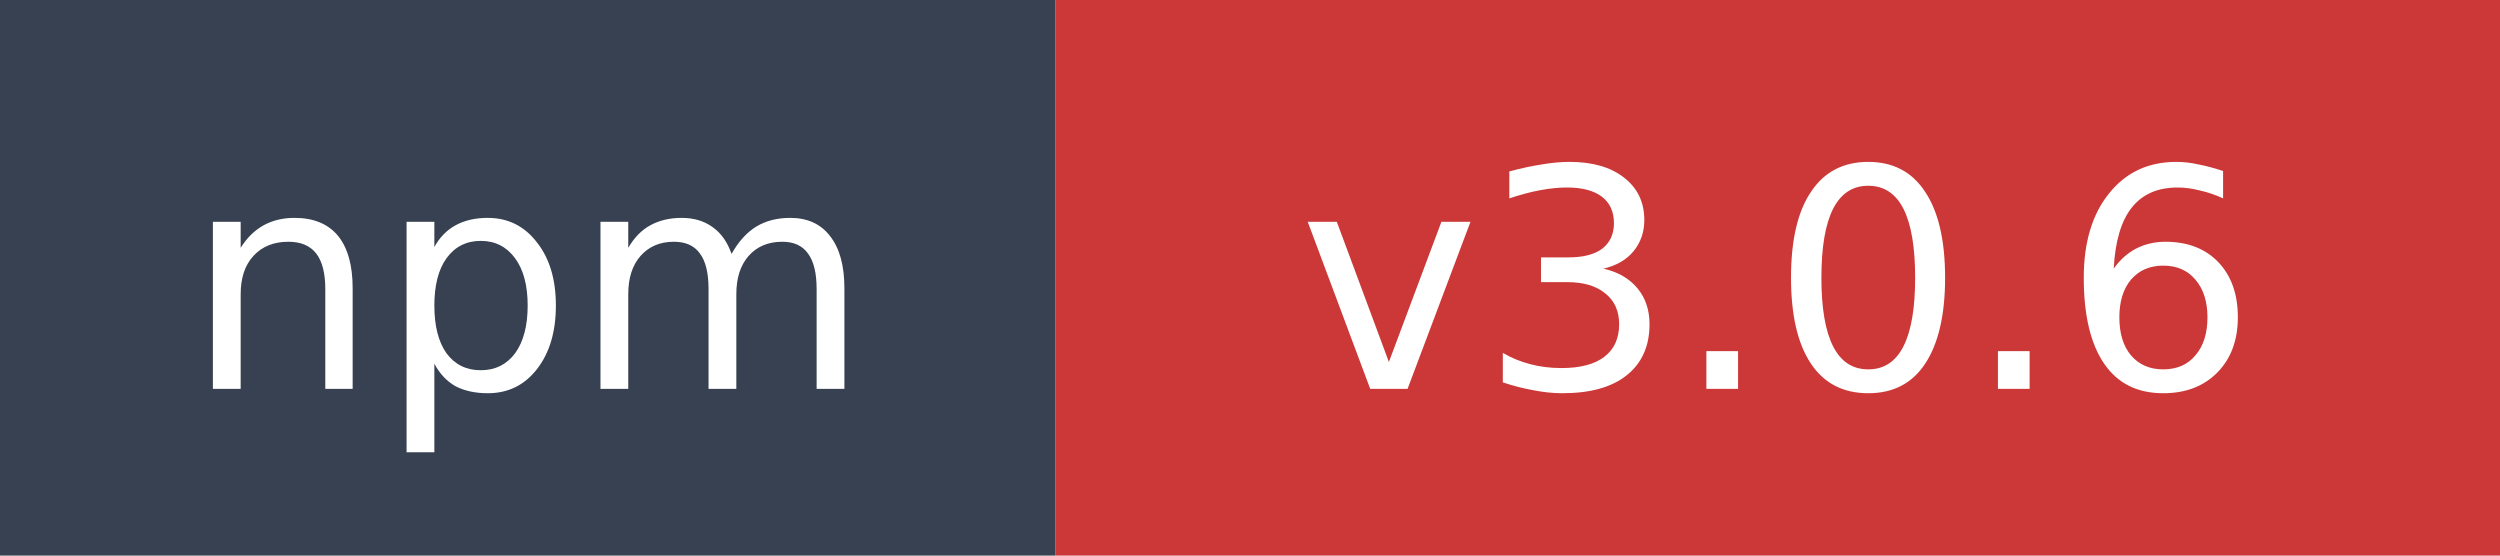
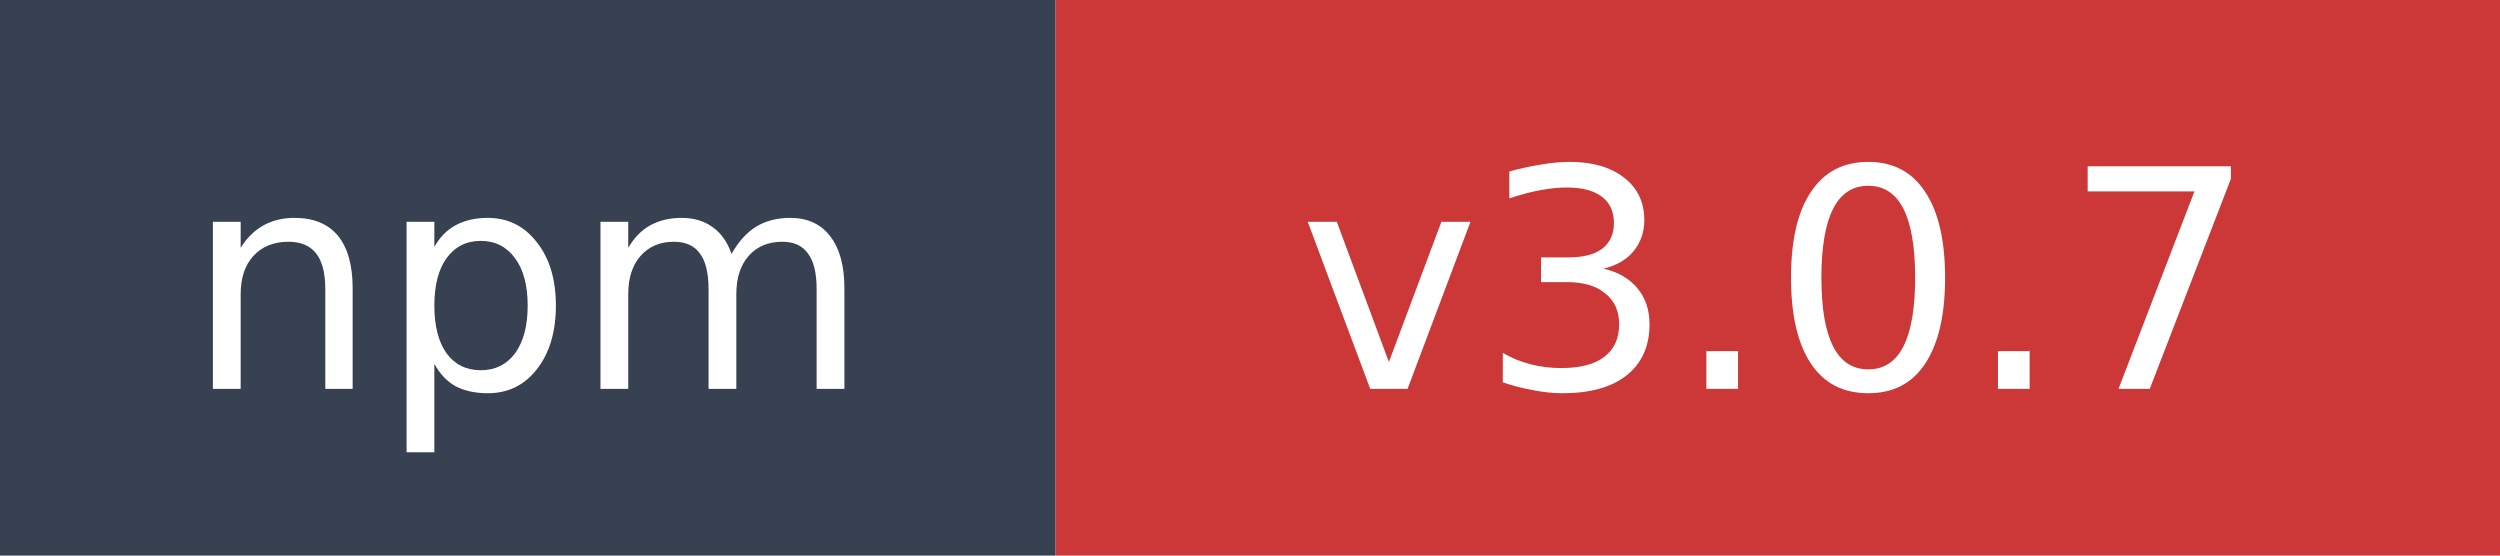
- <svg xmlns="http://www.w3.org/2000/svg" width="90" height="20" role="img" aria-label="npm: v3.0.6">
+ <svg xmlns="http://www.w3.org/2000/svg" width="90" height="20" role="img" aria-label="npm: v3.0.7">
  <rect width="38" height="20" fill="#374151" />
  <rect x="38" width="52" height="20" fill="#cb3837" />
  <text x="19" y="14" fill="#ffffff" font-family="Verdana,Geneva,DejaVu Sans,sans-serif" font-size="11" text-anchor="middle">npm</text>
-   <text x="64" y="14" fill="#ffffff" font-family="Verdana,Geneva,DejaVu Sans,sans-serif" font-size="11" text-anchor="middle">v3.0.6</text>
+   <text x="64" y="14" fill="#ffffff" font-family="Verdana,Geneva,DejaVu Sans,sans-serif" font-size="11" text-anchor="middle">v3.0.7</text>
</svg>
